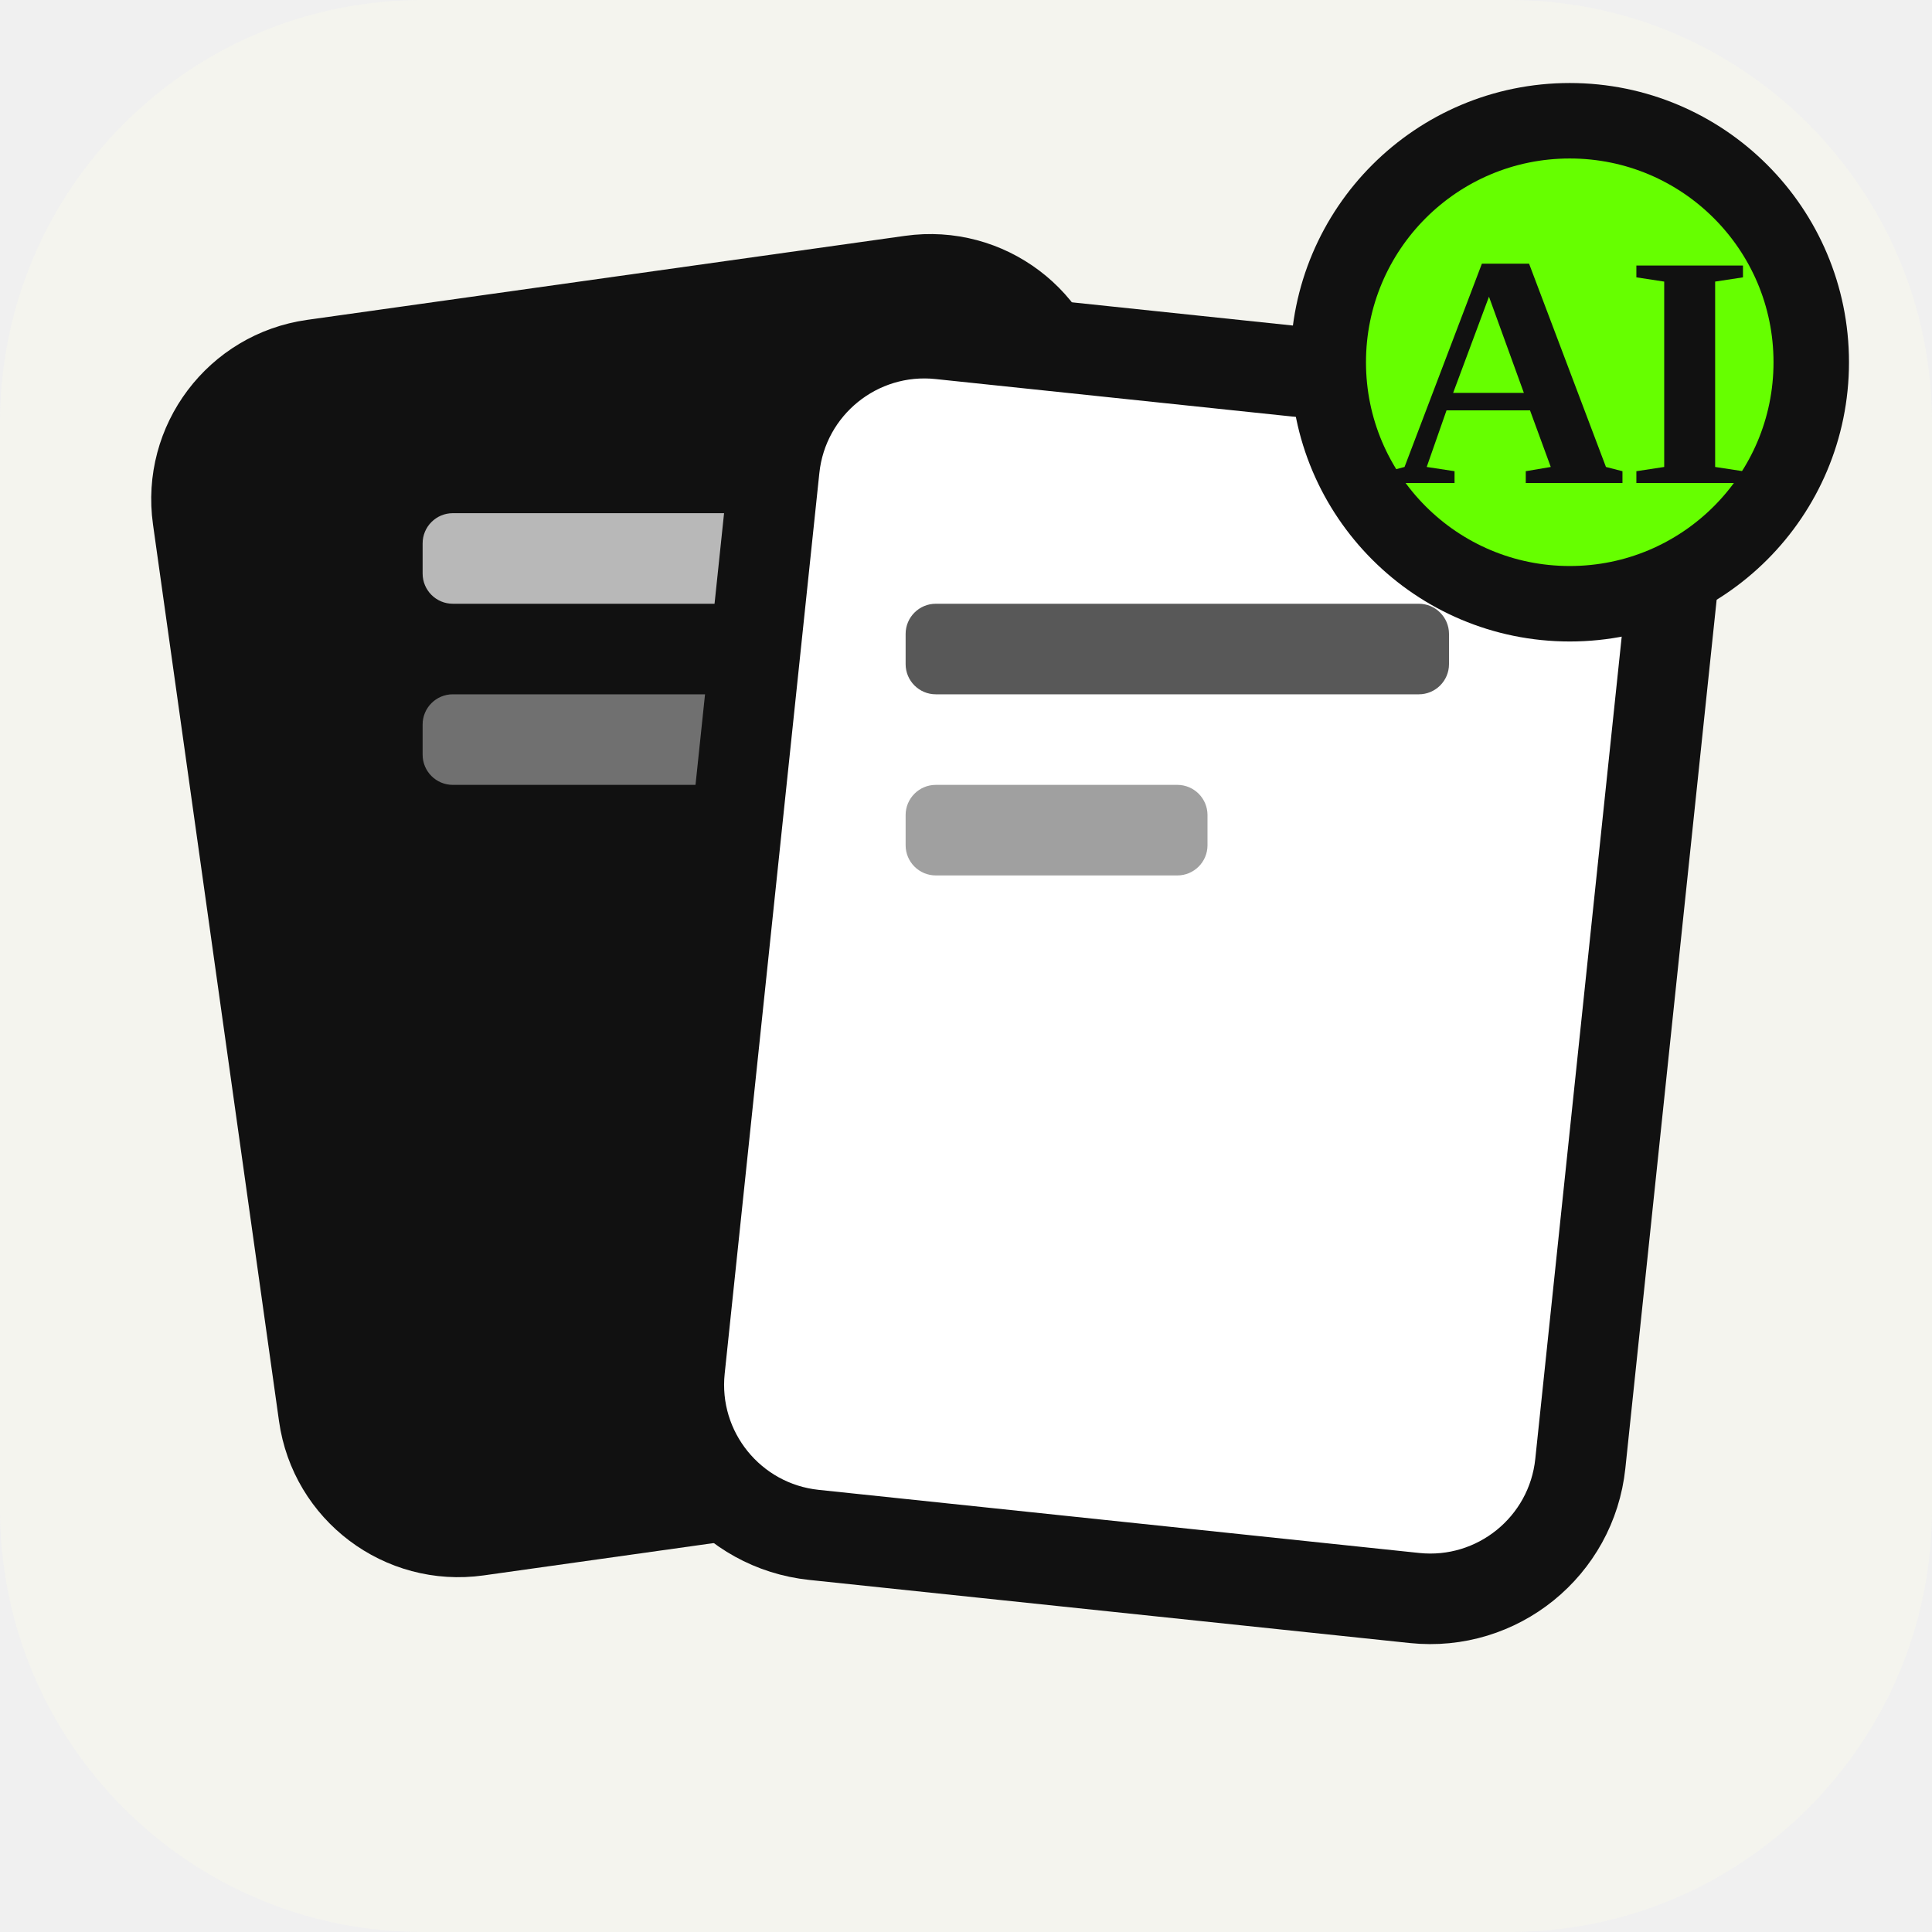
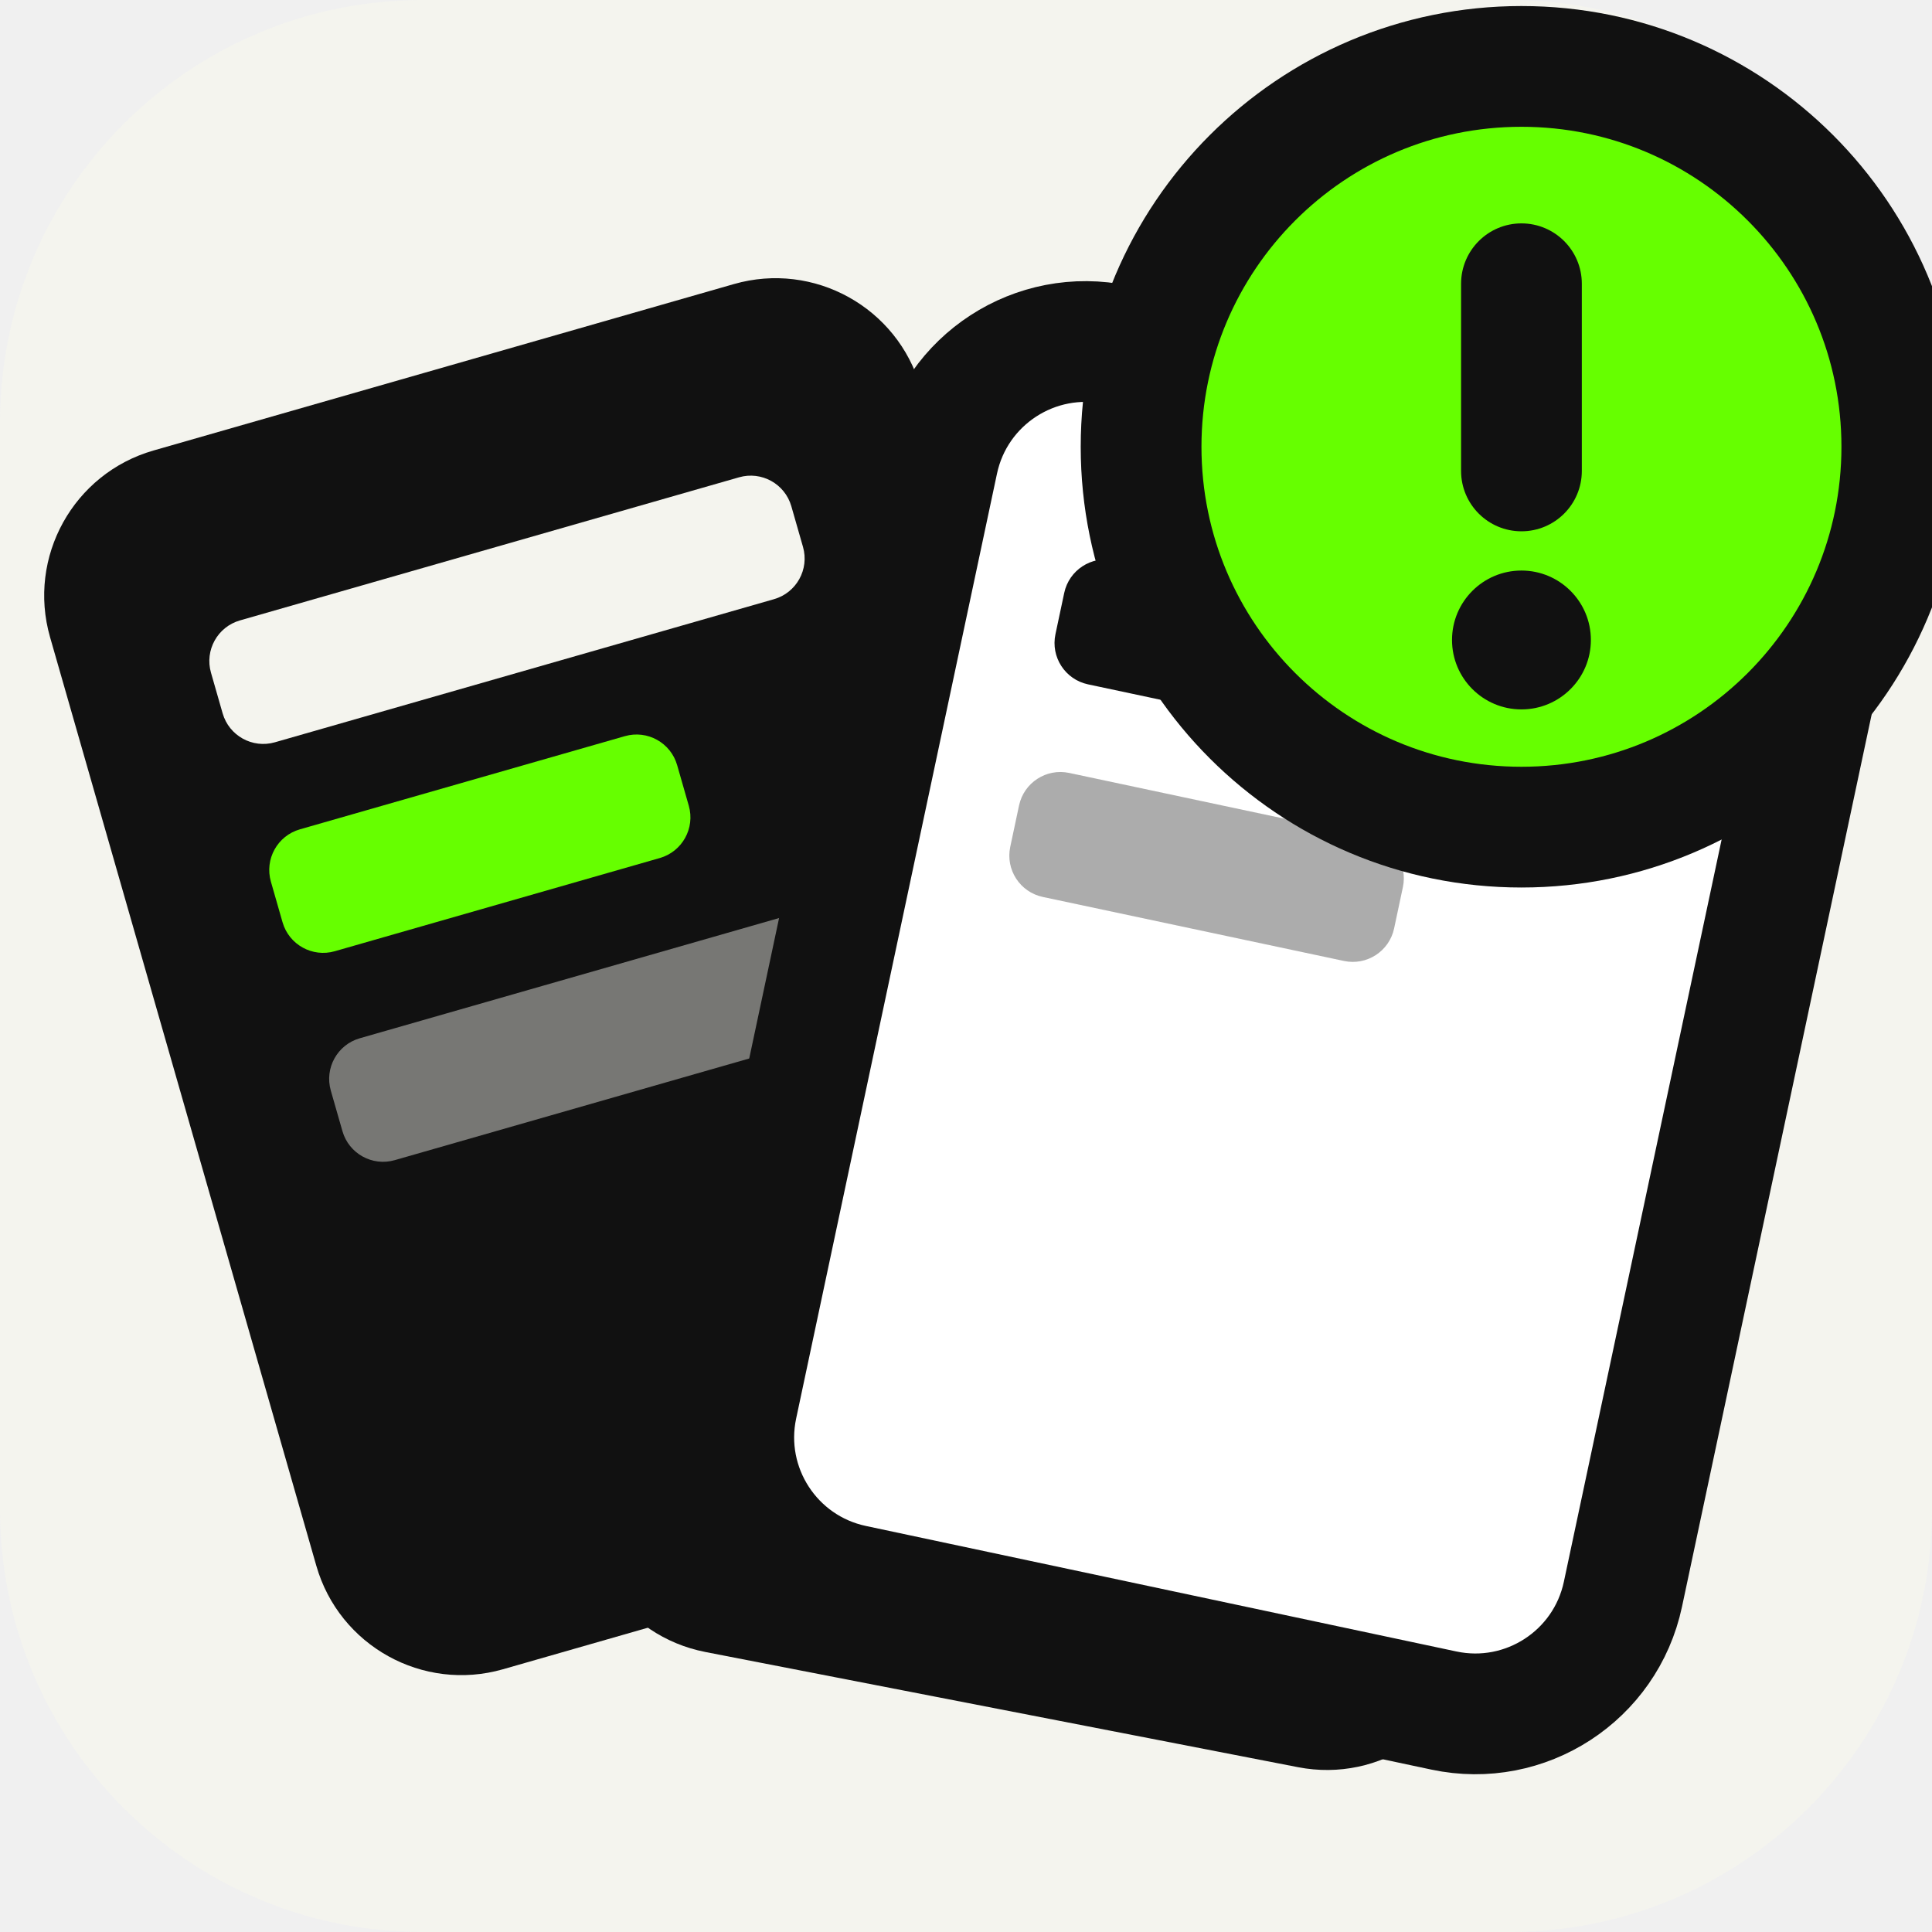
- <svg xmlns="http://www.w3.org/2000/svg" viewBox="0 0 64 64" width="64" height="64">
-   <rect width="64" height="64" rx="14" fill="#F4F4EE" />
-   <rect x="8" y="10" width="30" height="40" rx="5" fill="#111111" stroke="#111111" stroke-width="2" transform="rotate(-8 23 30)" />
-   <rect x="14" y="17" width="18" height="3" rx="1" fill="#ffffff" opacity="0.7" />
-   <rect x="14" y="23" width="12" height="3" rx="1" fill="#ffffff" opacity="0.4" />
-   <rect x="24" y="12" width="30" height="40" rx="5" fill="#ffffff" stroke="#111111" stroke-width="3" transform="rotate(6 39 32)" />
-   <rect x="30" y="20" width="18" height="3" rx="1" fill="#111111" opacity="0.7" />
-   <rect x="30" y="26" width="10" height="3" rx="1" fill="#111111" opacity="0.4" />
-   <circle cx="52" cy="12" r="8" fill="#66FF00" stroke="#111111" stroke-width="2.5" />
-   <text x="52" y="16" text-anchor="middle" font-size="11" font-weight="bold" fill="#111111">AI</text>
+ <svg xmlns="http://www.w3.org/2000/svg" viewBox="0 0 32 32">
+   <rect width="32" height="32" rx="7" fill="#F4F4EE" />
+   <rect x="11" y="8.5" width="15" height="20" rx="2.5" fill="#111" transform="rotate(11 18.5 18.5)" />
+   <g transform="rotate(-16 11 17)">
+     <rect x="3" y="5.5" width="15" height="21" rx="2.5" fill="#111" />
+     <rect x="5.4" y="8.6" width="10" height="2.1" rx="0.7" fill="#F4F4EE" />
+     <rect x="5.4" y="12.2" width="7" height="2.1" rx="0.7" fill="#66FF00" />
+     <rect x="5.4" y="15.8" width="9" height="2.1" rx="0.7" fill="#F4F4EE" opacity="0.45" />
+   </g>
+   <g transform="rotate(12 21 18)">
+     <rect x="13.5" y="6.5" width="15" height="21" rx="2.5" fill="#fff" stroke="#111" stroke-width="2" />
+     <rect x="16" y="10" width="10" height="2.1" rx="0.7" fill="#111" />
+     <rect x="16" y="13.6" width="6.5" height="2.1" rx="0.7" fill="#111" opacity="0.35" />
+   </g>
+   <circle cx="25.2" cy="7.4" r="6.3" fill="#66FF00" stroke="#111" stroke-width="2" />
+   <rect x="24.2" y="3.7" width="2" height="5.1" rx="1" fill="#111" />
+   <circle cx="25.2" cy="10.6" r="1.15" fill="#111" />
</svg>
